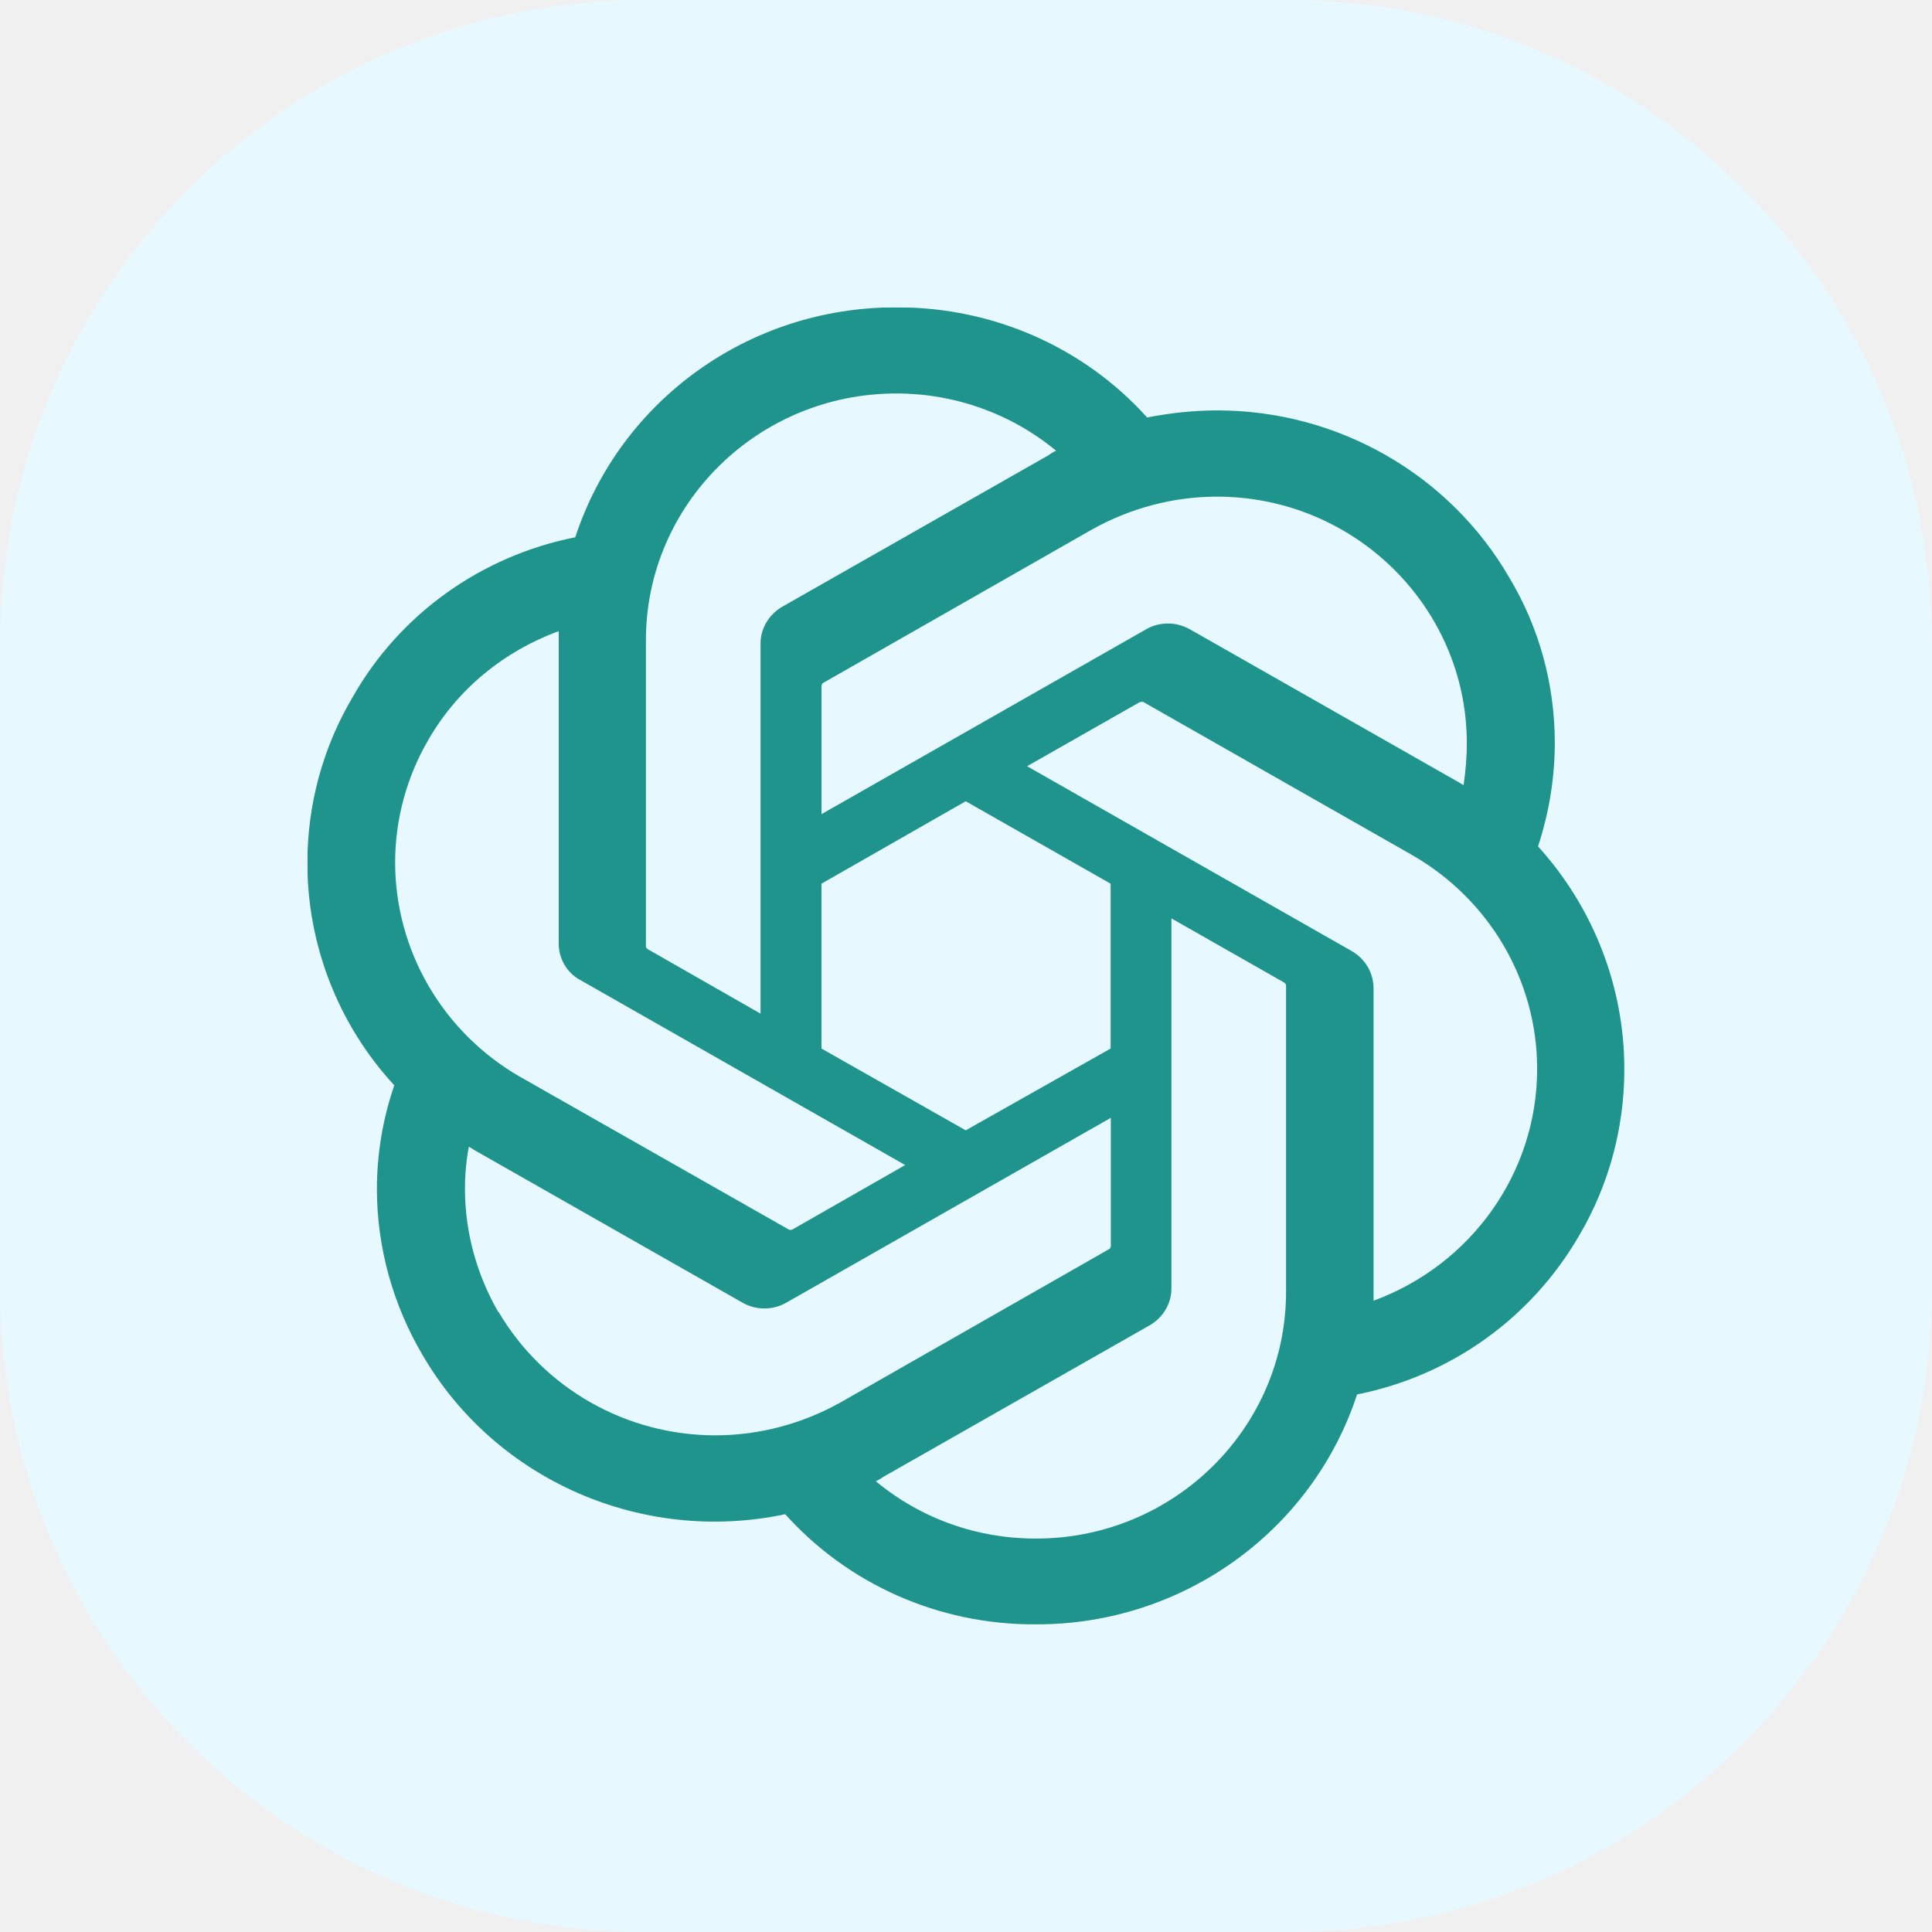
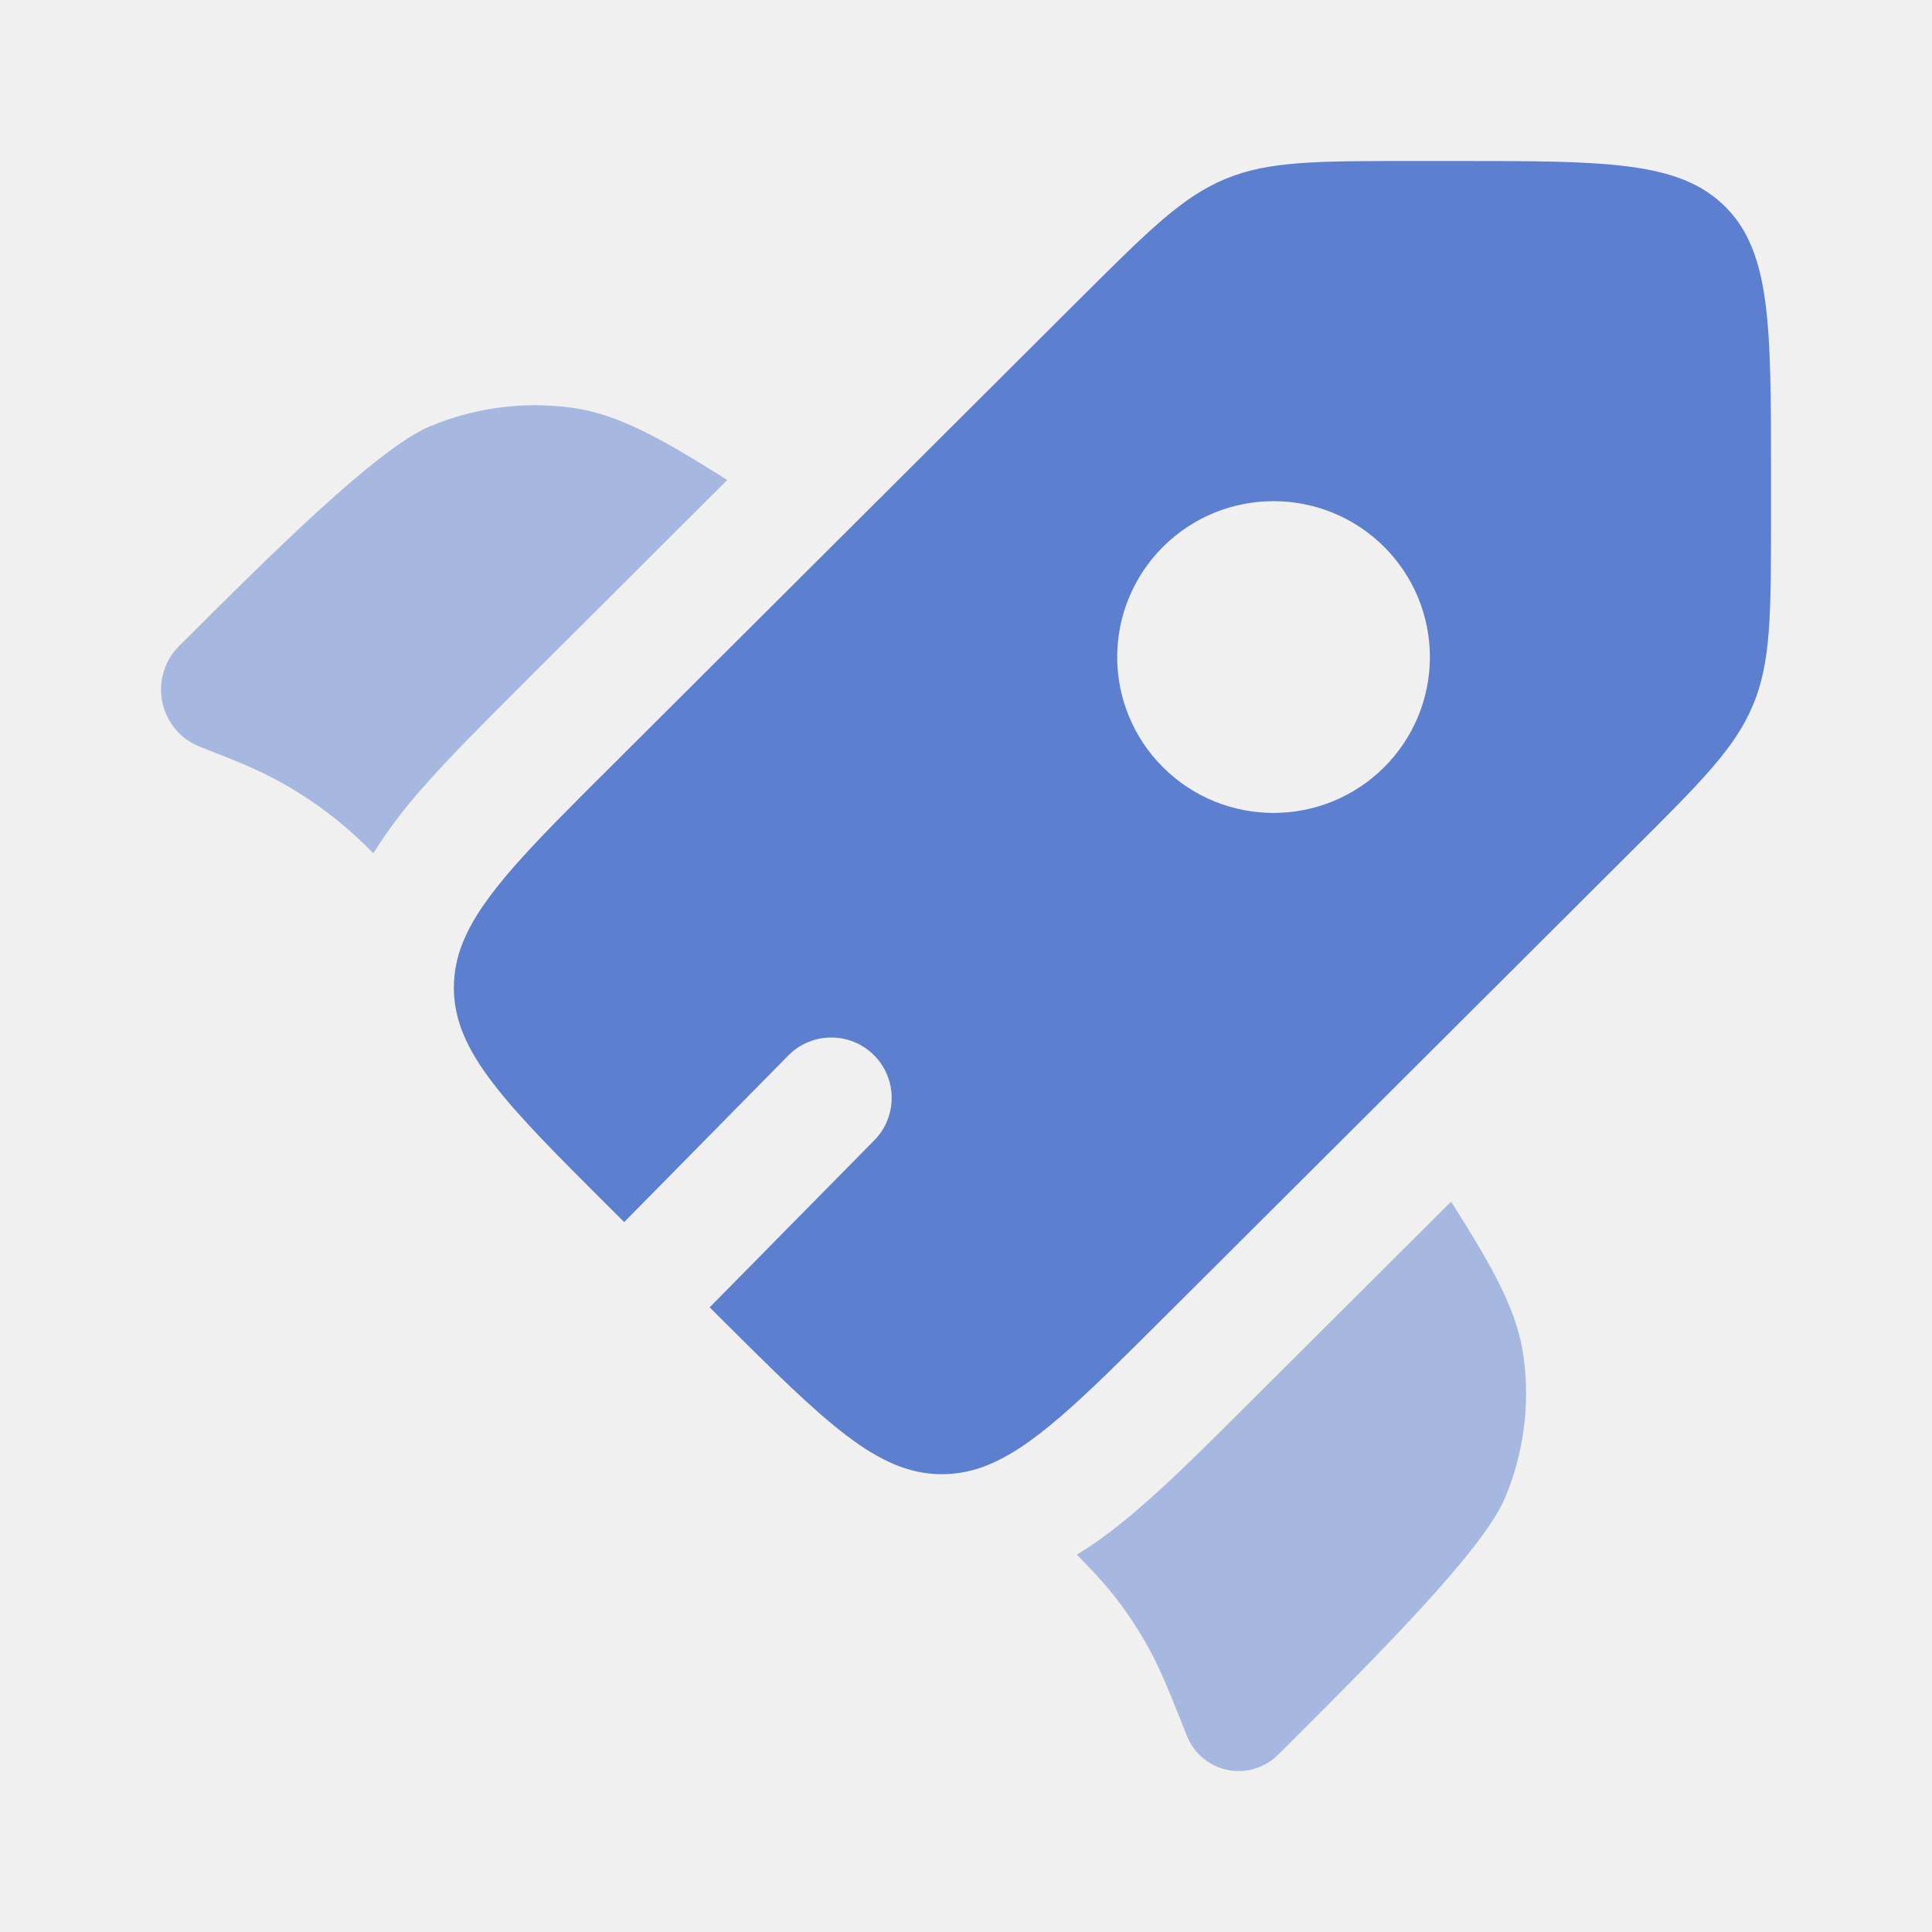
- <svg xmlns="http://www.w3.org/2000/svg" xmlns:xlink="http://www.w3.org/1999/xlink" width="30" height="30" viewBox="0 0 30 30" fill="none">
-   <defs>
-     <rect id="path_0" x="0" y="0" width="30" height="30" />
-     <rect id="path_1" x="0" y="0" width="20.455" height="20.455" />
-   </defs>
-   <g opacity="1" transform="translate(0 0)  rotate(0 15 15)">
-     <rect fill="#E7F8FF" opacity="1" transform="translate(0 0)  rotate(0 15 15)" x="0" y="0" width="30" height="30" rx="10" />
-     <mask id="bg-mask-0" fill="white">
-       <use xlink:href="#path_0" />
-     </mask>
-     <g mask="url(#bg-mask-0)">
-       <g opacity="1" transform="translate(4.772727 4.772727)  rotate(0 10.22727 10.22727)">
-         <mask id="bg-mask-1" fill="white">
-           <use xlink:href="#path_1" />
-         </mask>
-         <g mask="url(#bg-mask-1)">
-           <path id="分组 1" fill-rule="evenodd" style="fill:#1F948C" transform="translate(0 0)  rotate(0 10.22727 10.22727)" opacity="1" d="M19.11 8.37L19.11 8.37C19.28 7.85 19.37 7.31 19.37 6.76C19.37 5.86 19.13 4.97 18.66 4.19C17.73 2.59 16 1.6 14.13 1.6C13.76 1.6 13.4 1.64 13.04 1.71C12.06 0.62 10.65 0 9.17 0L9.14 0L9.13 0C6.86 0 4.86 1.44 4.16 3.57C2.7 3.86 1.44 4.76 0.71 6.04C0.24 6.83 0 7.72 0 8.63C0 9.9 0.48 11.14 1.35 12.08C1.17 12.6 1.08 13.15 1.08 13.69C1.08 14.6 1.33 15.49 1.79 16.27C2.92 18.21 5.2 19.21 7.42 18.74C8.4 19.83 9.8 20.45 11.28 20.45L11.31 20.45L11.33 20.45C13.59 20.45 15.6 19.01 16.3 16.88C17.76 16.59 19.01 15.69 19.75 14.41C20.21 13.63 20.45 12.74 20.45 11.83C20.45 10.55 19.97 9.32 19.11 8.37Z M8.947 18.158C8.907 18.188 8.867 18.208 8.827 18.228C9.527 18.808 10.397 19.118 11.307 19.118L11.317 19.118C13.457 19.118 15.197 17.398 15.197 15.288L15.197 10.528C15.197 10.508 15.177 10.488 15.157 10.478L13.417 9.488L13.417 15.238C13.417 15.468 13.287 15.688 13.077 15.808L8.947 18.158Z M8.277 17.005L12.447 14.625C12.466 14.615 12.476 14.595 12.476 14.575L12.476 14.575L12.476 12.585L7.437 15.455C7.227 15.575 6.967 15.575 6.757 15.455L2.627 13.105C2.587 13.085 2.537 13.045 2.507 13.035C2.467 13.245 2.447 13.465 2.447 13.685C2.447 14.355 2.627 15.015 2.967 15.605L2.967 15.595C3.667 16.785 4.947 17.515 6.337 17.515C7.017 17.515 7.687 17.335 8.277 17.005Z M3.903 5.168C3.903 5.128 3.903 5.068 3.903 5.028C3.053 5.338 2.333 5.928 1.883 6.708L1.883 6.708C1.543 7.288 1.363 7.948 1.363 8.618C1.363 9.988 2.103 11.258 3.303 11.948L7.473 14.318C7.493 14.328 7.513 14.328 7.533 14.318L9.283 13.318L4.243 10.448C4.033 10.338 3.903 10.118 3.903 9.878L3.903 9.878L3.903 5.168Z M17.156 8.505L12.976 6.125C12.956 6.125 12.936 6.125 12.916 6.135L11.176 7.125L16.216 9.995C16.426 10.115 16.556 10.335 16.556 10.575C16.556 10.575 16.556 10.575 16.556 10.575L16.556 15.425C18.076 14.865 19.096 13.435 19.096 11.825C19.096 10.455 18.356 9.195 17.156 8.505Z M8.014 5.829C7.994 5.839 7.984 5.859 7.984 5.879L7.984 5.879L7.984 7.869L13.024 4.999C13.124 4.939 13.244 4.909 13.364 4.909C13.484 4.909 13.594 4.939 13.704 4.999L17.834 7.349C17.874 7.369 17.914 7.399 17.954 7.419L17.954 7.419C17.984 7.209 18.004 6.989 18.004 6.769C18.004 4.659 16.264 2.939 14.124 2.939C13.444 2.939 12.774 3.119 12.184 3.449L8.014 5.829Z M9.147 1.337C6.997 1.337 5.257 3.057 5.257 5.167L5.257 9.927C5.257 9.947 5.277 9.957 5.287 9.967L7.037 10.967L7.037 5.227L7.037 5.217C7.037 4.987 7.167 4.767 7.377 4.647L11.507 2.297C11.547 2.267 11.597 2.237 11.627 2.227C10.927 1.647 10.047 1.337 9.147 1.337Z M7.983 11.509L10.223 12.779L12.473 11.509L12.473 8.949L10.223 7.669L7.983 8.949L7.983 11.509Z " />
-         </g>
-       </g>
-     </g>
+ <svg xmlns="http://www.w3.org/2000/svg" width="32" height="32" viewBox="0 0 24 24">
+   <g fill="#5d7fd0">
+     <path fill-rule="evenodd" d="m14.447 16.377l5.847-5.83c.842-.839 1.263-1.259 1.484-1.792C22 8.22 22 7.627 22 6.44v-.567c0-1.826 0-2.739-.569-3.306C20.862 2 19.947 2 18.116 2h-.57c-1.19 0-1.785 0-2.32.221c-.536.221-.957.641-1.8 1.48L7.58 9.531c-.984.98-1.594 1.589-1.83 2.176a1.48 1.48 0 0 0-.112.562c0 .802.647 1.448 1.942 2.739l.174.173l2.038-2.069a.75.75 0 1 1 1.069 1.053L8.816 16.24l.137.137c1.295 1.29 1.943 1.936 2.747 1.936c.178 0 .348-.031.519-.094c.603-.222 1.219-.836 2.228-1.842Zm2.747-6.846a1.946 1.946 0 0 1-2.747 0a1.932 1.932 0 0 1 0-2.738a1.946 1.946 0 0 1 2.747 0a1.932 1.932 0 0 1 0 2.738Z" clip-rule="evenodd" />
+     <path d="M9.034 5.963L6.491 8.5c-.467.466-.896.893-1.235 1.28a6.08 6.08 0 0 0-.619.82l-.024-.025l-.095-.094a4.857 4.857 0 0 0-1.532-1.004l-.123-.05l-.379-.15a.764.764 0 0 1-.259-1.252C3.345 6.907 4.69 5.566 5.34 5.297a3.38 3.38 0 0 1 1.788-.229c.546.081 1.063.362 1.907.895Zm4.343 13.35c.205.208.34.355.464.512c.162.207.307.427.434.658c.142.26.253.537.474 1.092a.691.691 0 0 0 1.126.224l.084-.083c1.12-1.117 2.465-2.458 2.735-3.105a3.35 3.35 0 0 0 .229-1.782c-.081-.545-.362-1.06-.897-1.902l-2.552 2.544c-.478.477-.916.914-1.313 1.256c-.237.206-.497.41-.784.586Z" opacity=".5" />
  </g>
</svg>
